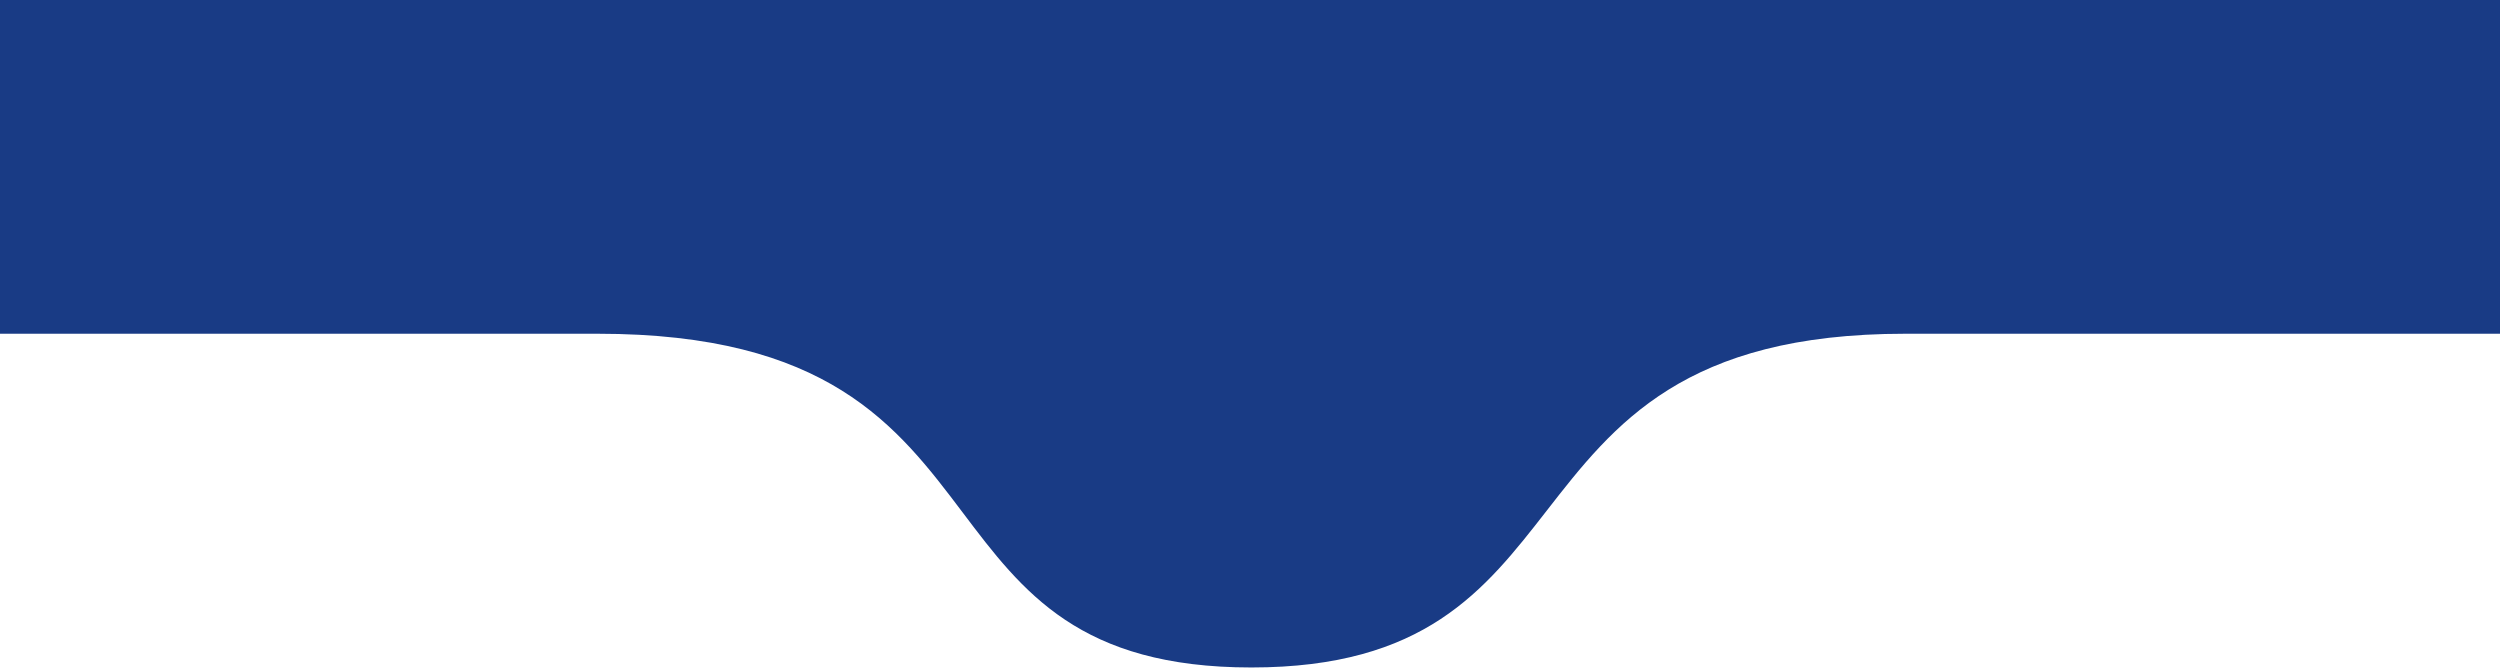
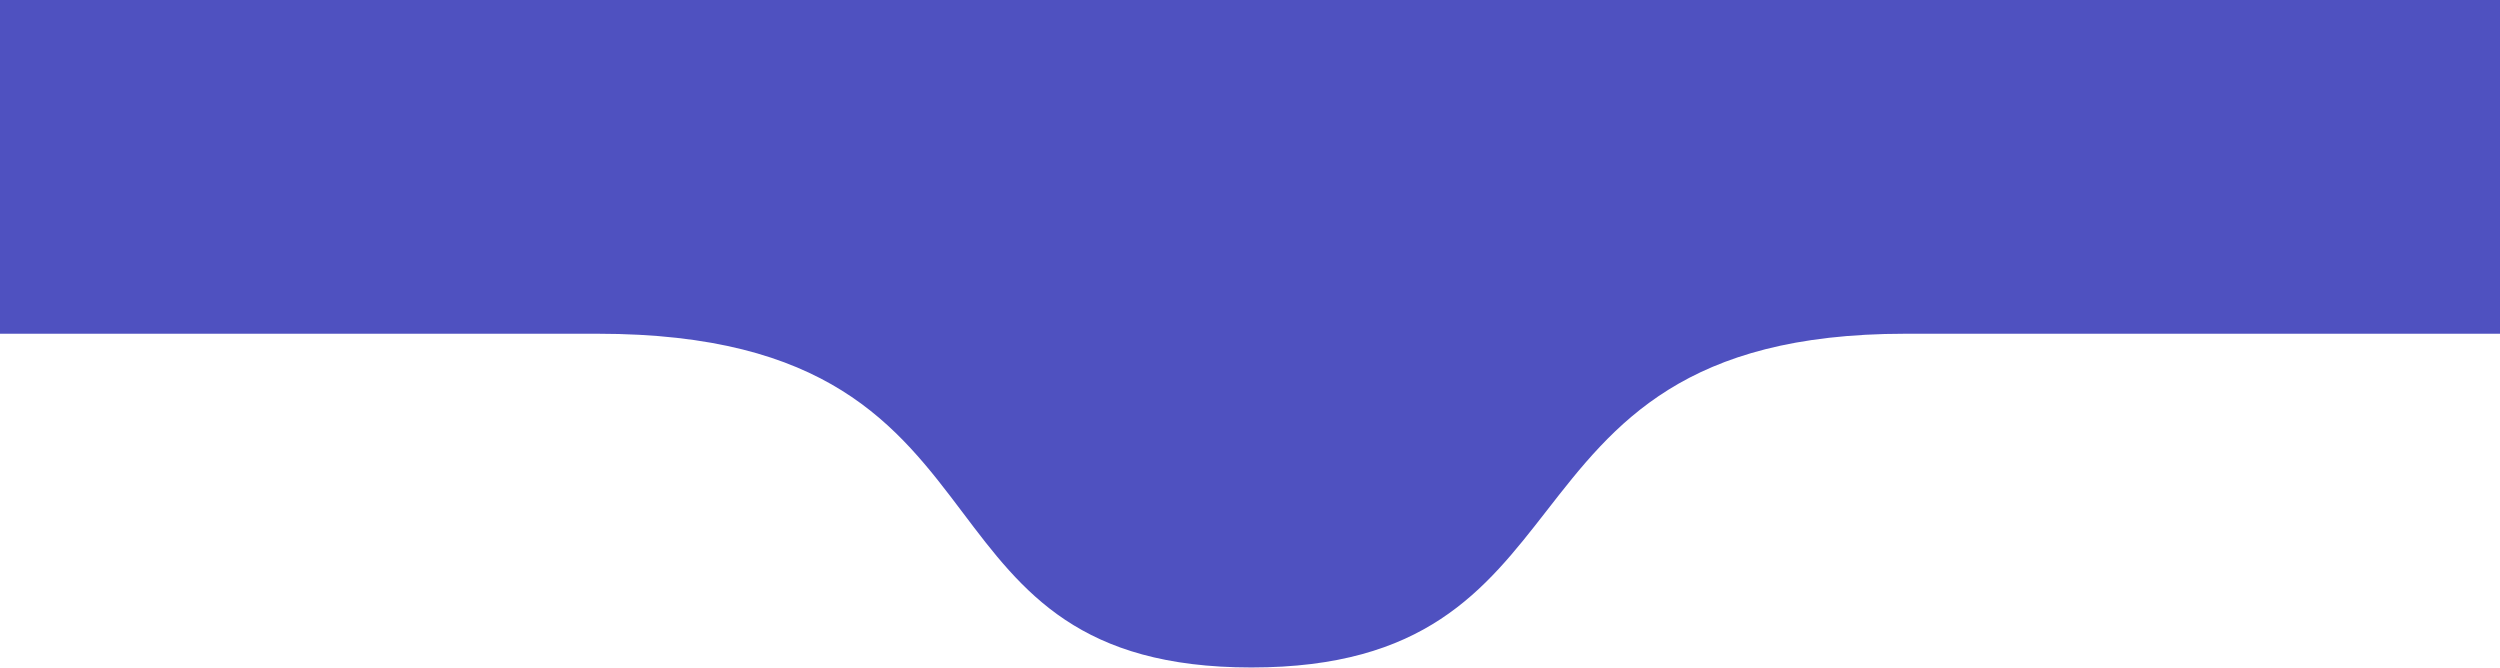
<svg xmlns="http://www.w3.org/2000/svg" width="824" height="220" viewBox="0 0 824 220" fill="none">
-   <path fill-rule="evenodd" clip-rule="evenodd" d="M412.459 0H0V110H197C272.818 110 295.648 140.243 317.367 169.013C337.07 195.112 355.858 220 412.459 220C469.56 220 489.279 194.671 509.793 168.321C532.029 139.76 555.197 110 627.917 110H824V0H412.459Z" fill="#193b85" />
+   <path fill-rule="evenodd" clip-rule="evenodd" d="M412.459 0H0V110H197C272.818 110 295.648 140.243 317.367 169.013C337.07 195.112 355.858 220 412.459 220C469.56 220 489.279 194.671 509.793 168.321C532.029 139.76 555.197 110 627.917 110H824V0H412.459Z" fill="#4f51c0" />
</svg>
